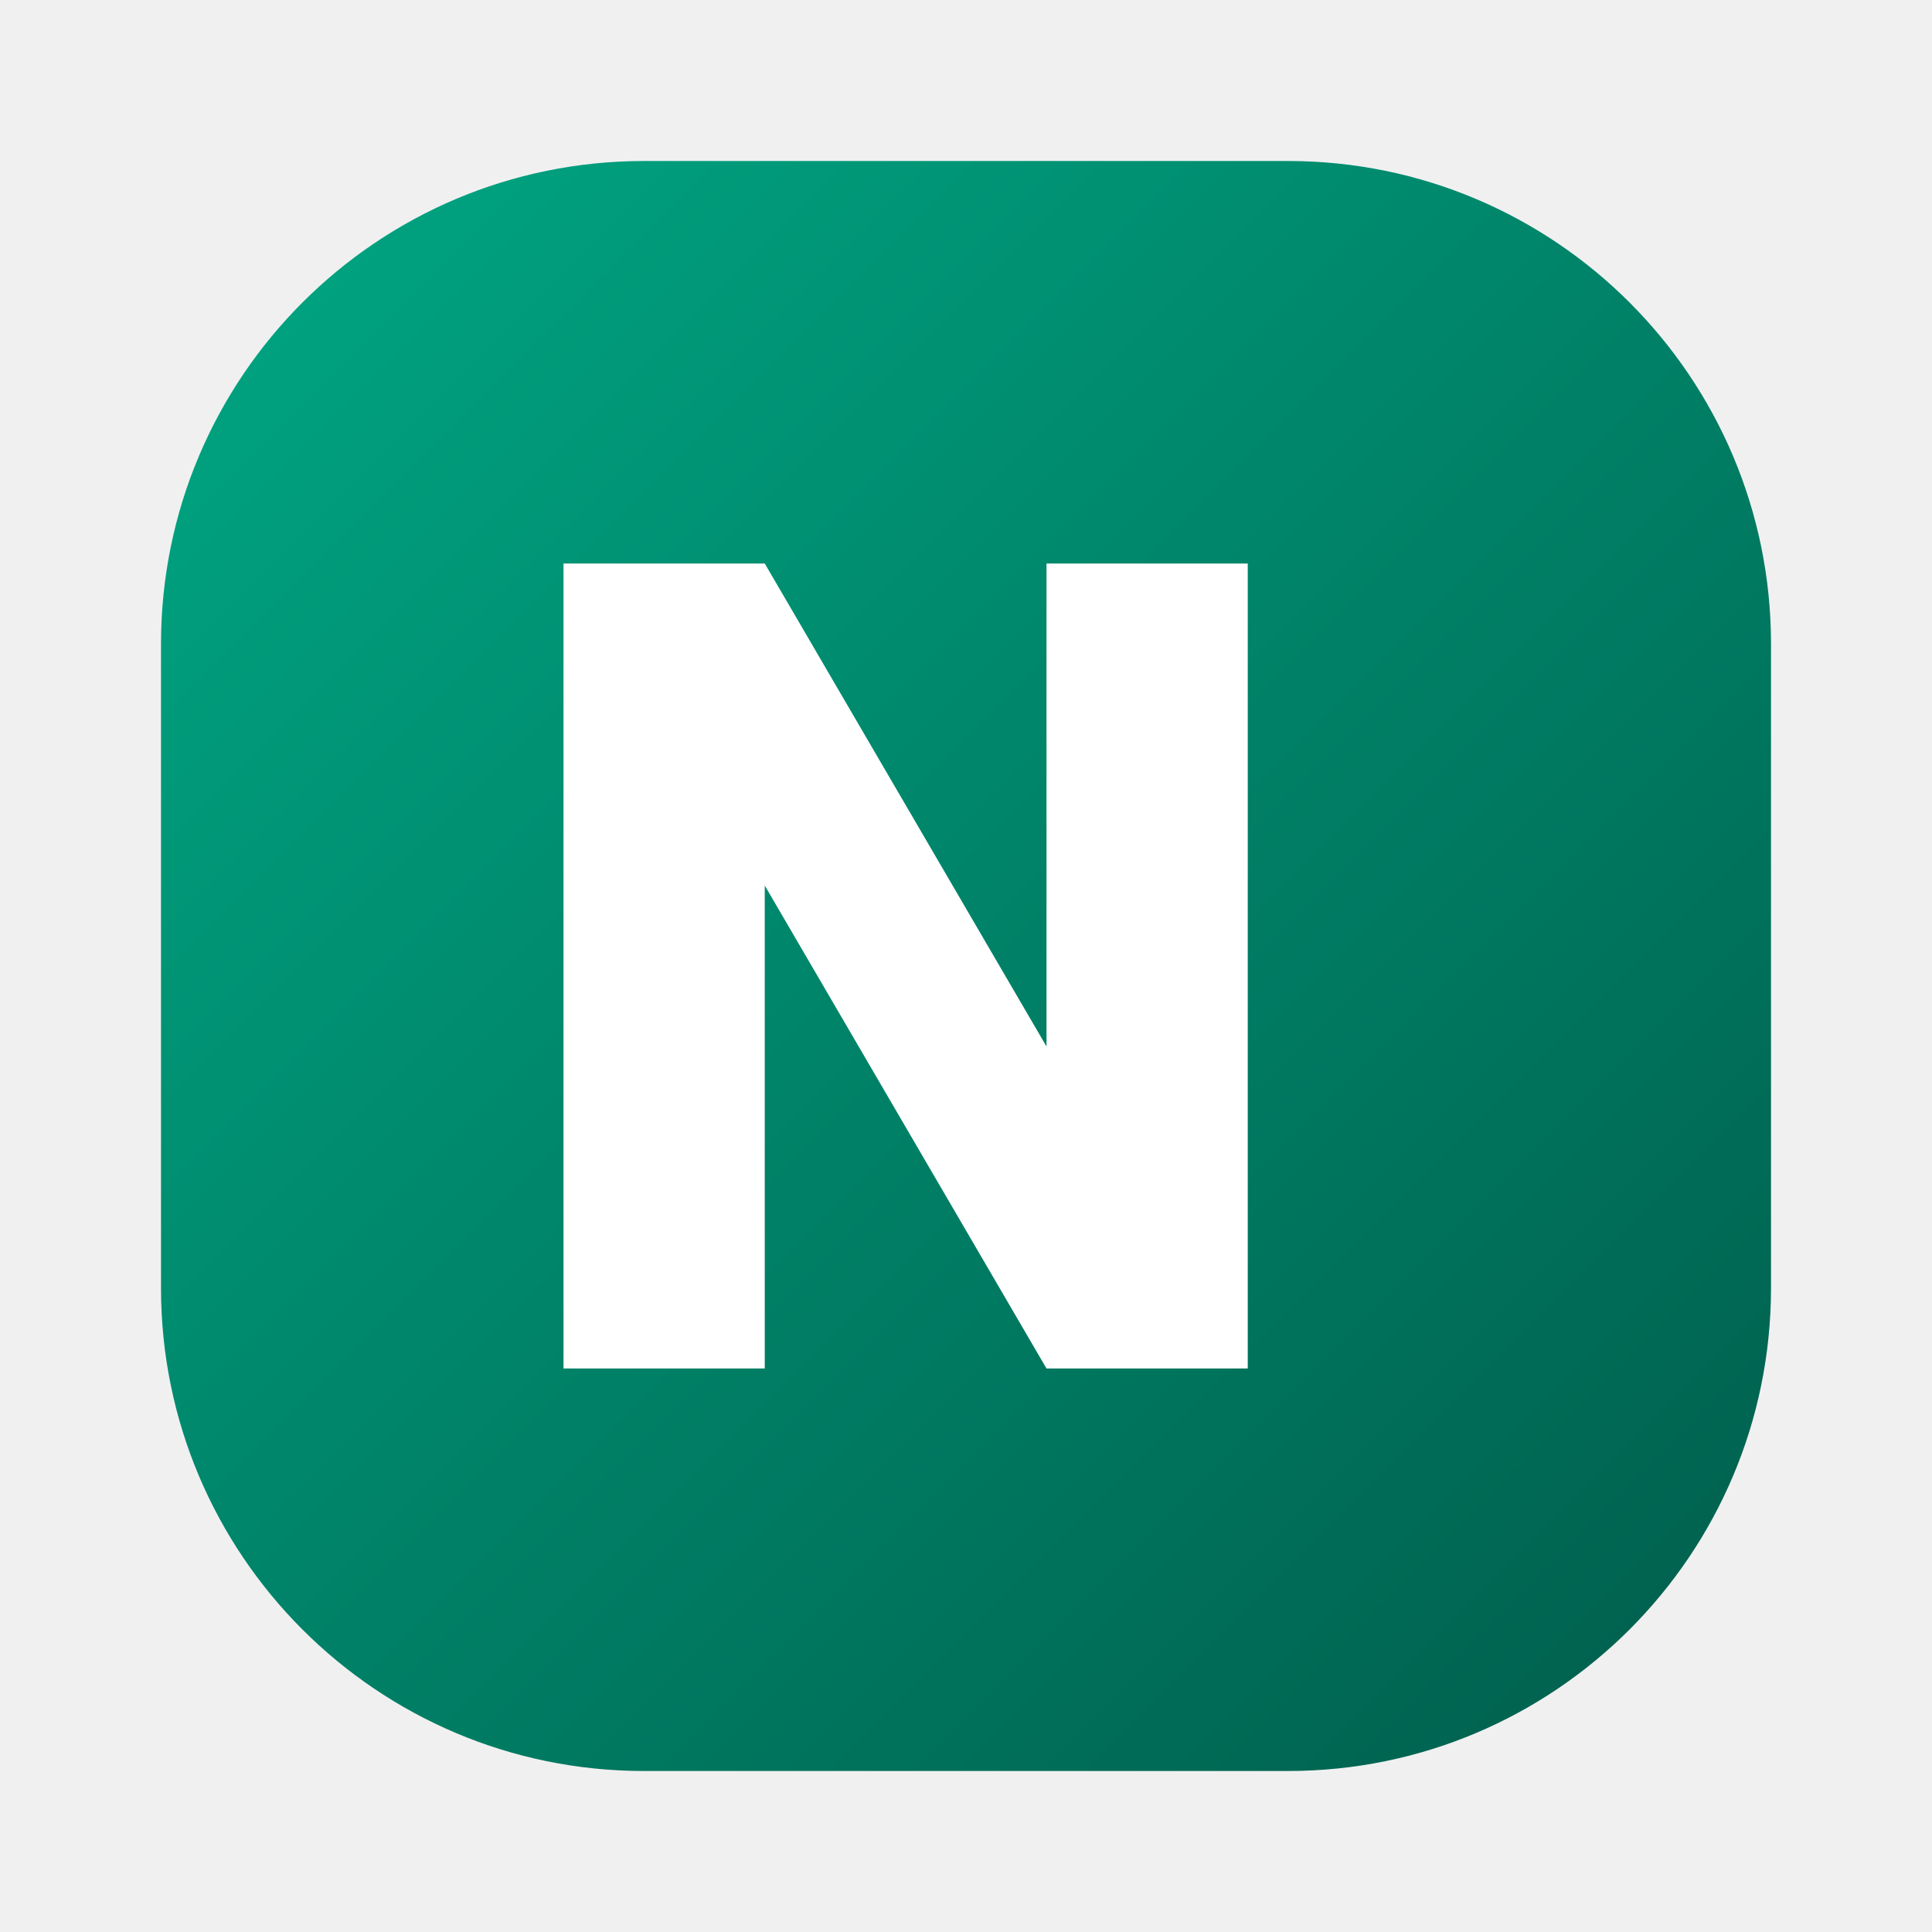
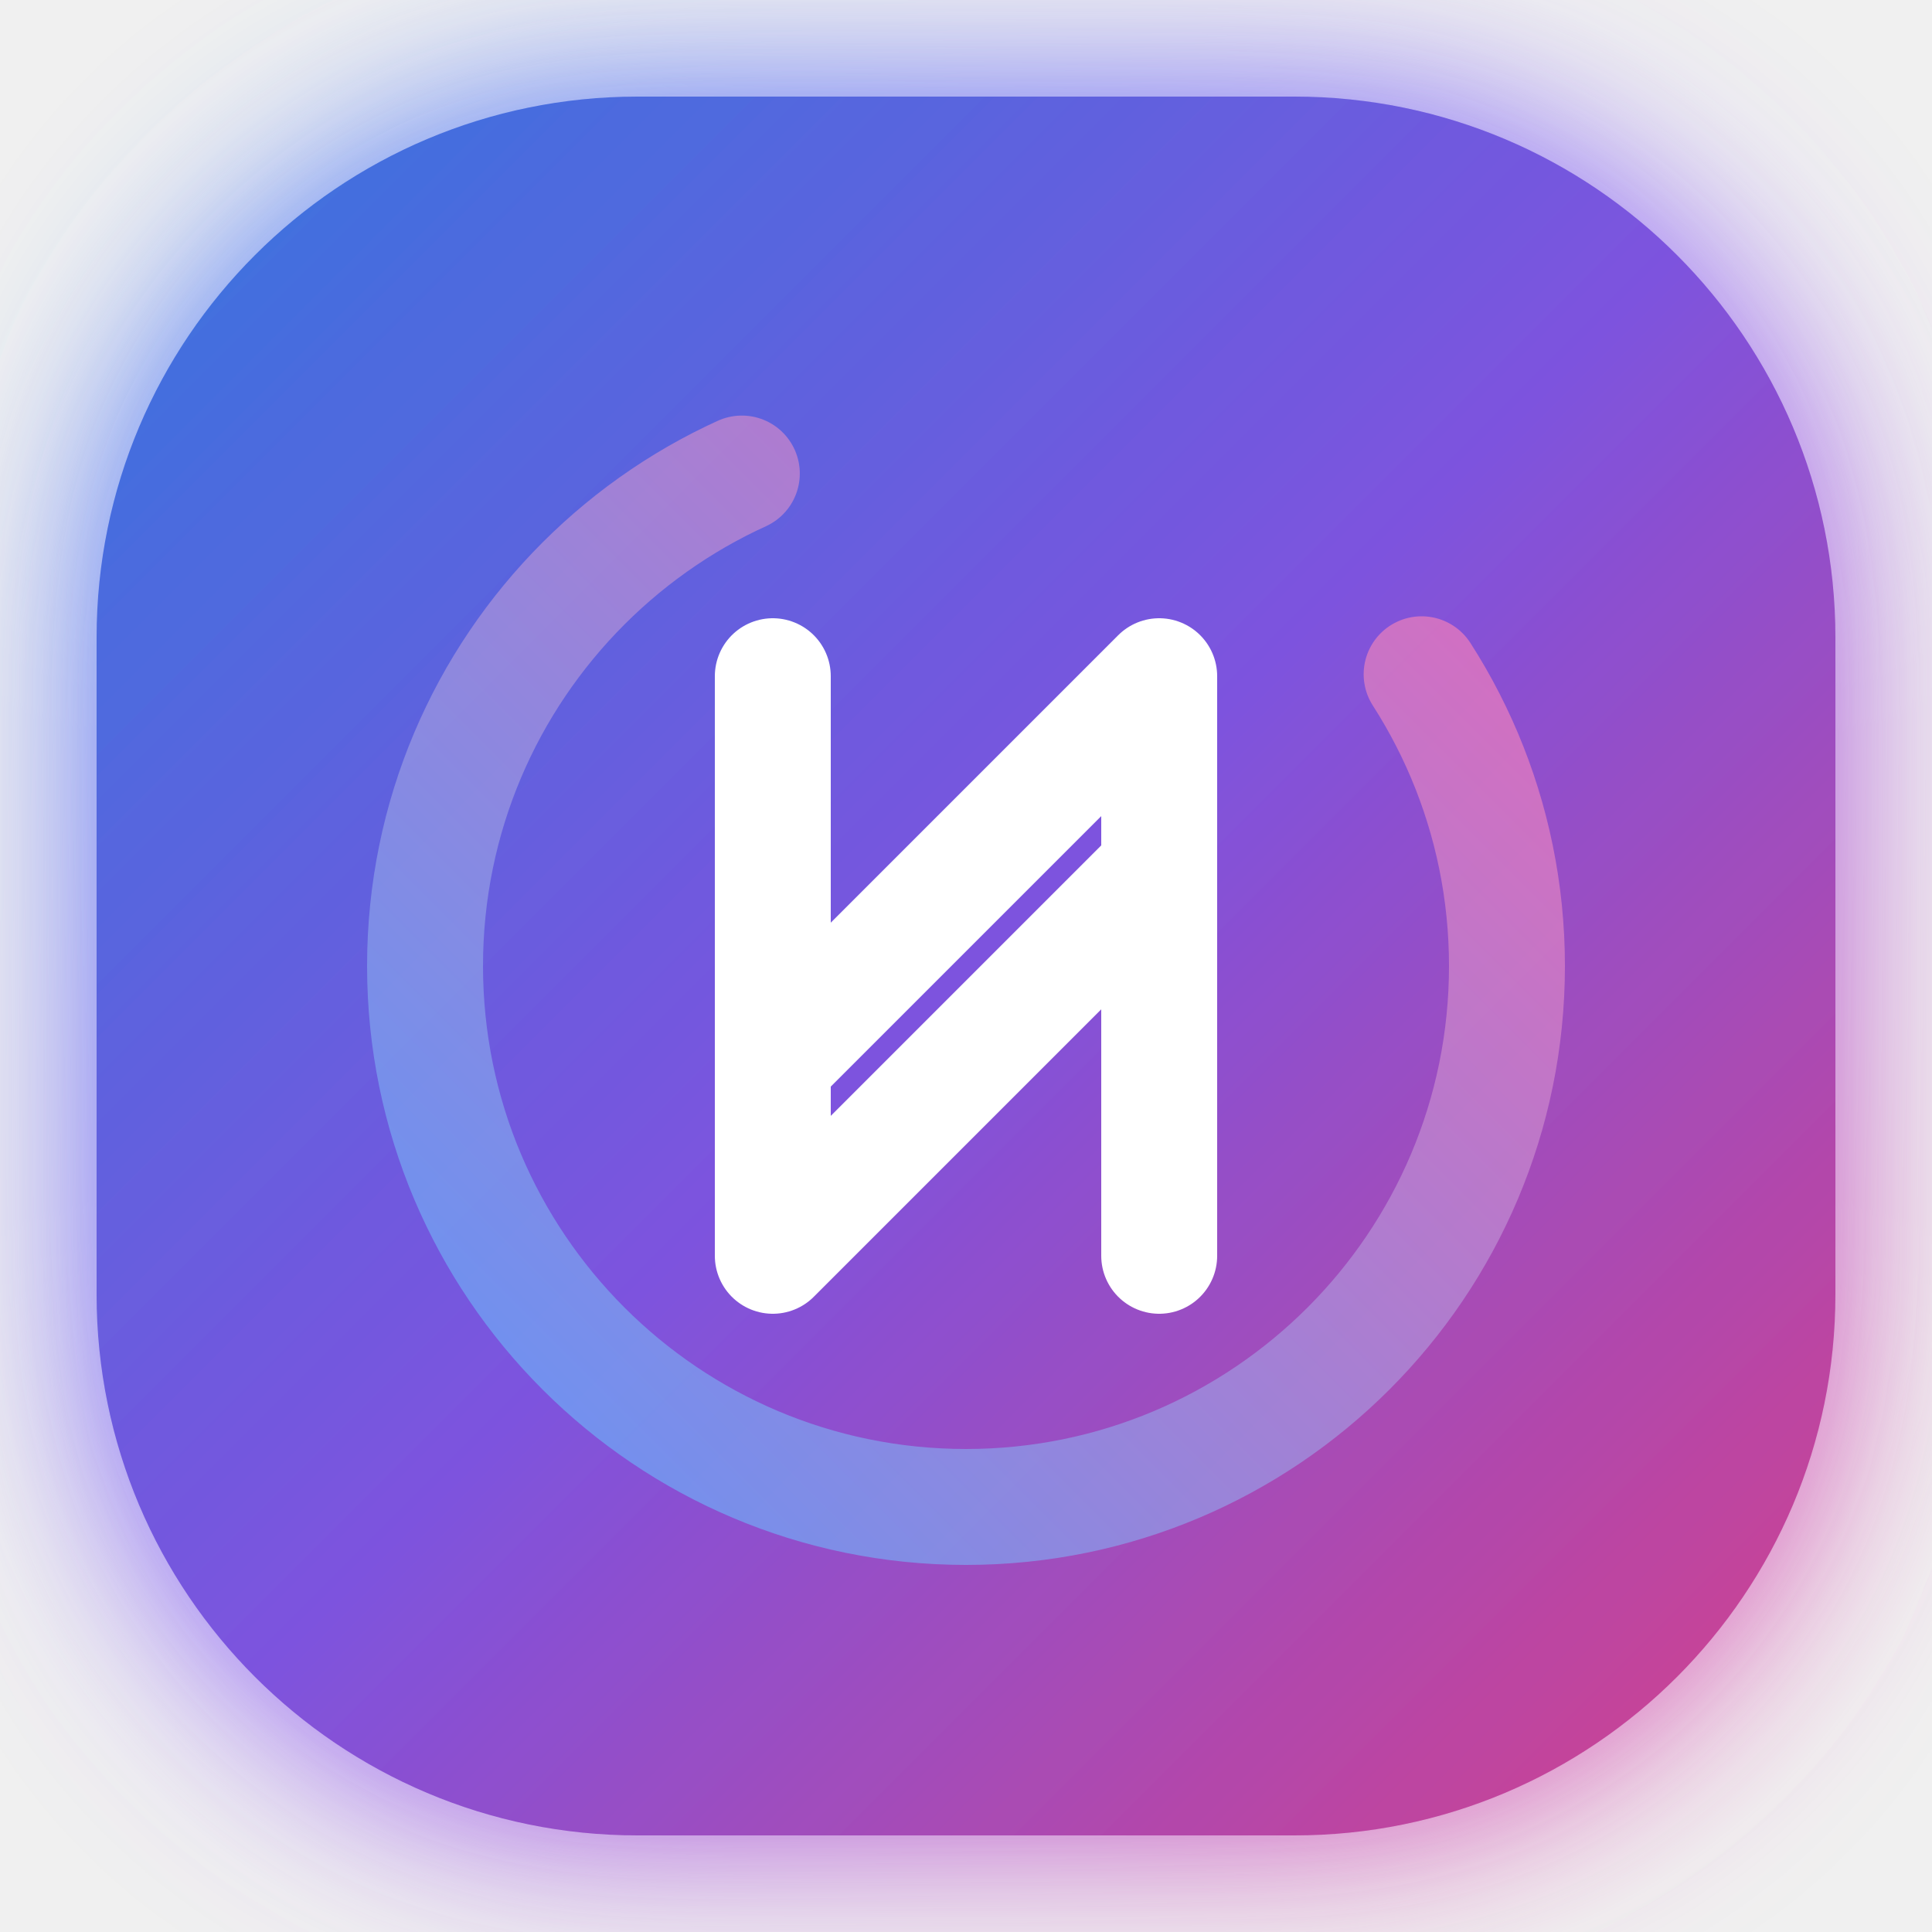
- <svg xmlns="http://www.w3.org/2000/svg" viewBox="0 0 24 24">
+ <svg xmlns="http://www.w3.org/2000/svg" viewBox="0 0 100 100">
  <defs>
    <linearGradient id="nexusGrad" x1="0%" y1="0%" x2="100%" y2="100%">
-       <stop offset="0%" stop-color="#00A884" />
-       <stop offset="100%" stop-color="#005C4B" />
+       <stop offset="0%" stop-color="#3b82f6" />
+       <stop offset="50%" stop-color="#8b5cf6" />
+       <stop offset="100%" stop-color="#ec4899" />
    </linearGradient>
+     <linearGradient id="nexusRing" x1="0%" y1="100%" x2="100%" y2="0%">
+       <stop offset="0%" stop-color="#60a5fa" stop-opacity="0.8" />
+       <stop offset="100%" stop-color="#f472b6" stop-opacity="0.8" />
+     </linearGradient>
+     <filter id="glow" x="-20%" y="-20%" width="140%" height="140%">
+       <feGaussianBlur stdDeviation="5" result="blur" />
+       <feComposite in="SourceGraphic" in2="blur" operator="over" />
+     </filter>
  </defs>
-   <rect x="2" y="2" width="20" height="20" rx="6" fill="url(#nexusGrad)" />
-   <path d="M7 17V7h2.5l3.5 6V7h2.5v10h-2.5l-3.5-6v6H7z" fill="#FFFFFF" />
+   <rect x="5" y="5" width="90" height="90" rx="28" fill="url(#nexusGrad)" filter="url(#glow)" />
+   <rect x="5" y="5" width="90" height="90" rx="28" fill="rgba(0,0,0,0.1)" />
+   <circle cx="50" cy="50" r="28" fill="none" stroke="url(#nexusRing)" stroke-width="6" stroke-dasharray="120 40" stroke-linecap="round" />
+   <path d="M40 35 L40 65 L60 45" stroke="#FFFFFF" stroke-width="6" stroke-linecap="round" stroke-linejoin="round" fill="none" />
+   <path d="M40 55 L60 35 L60 65" stroke="#FFFFFF" stroke-width="6" stroke-linecap="round" stroke-linejoin="round" fill="none" />
</svg>
